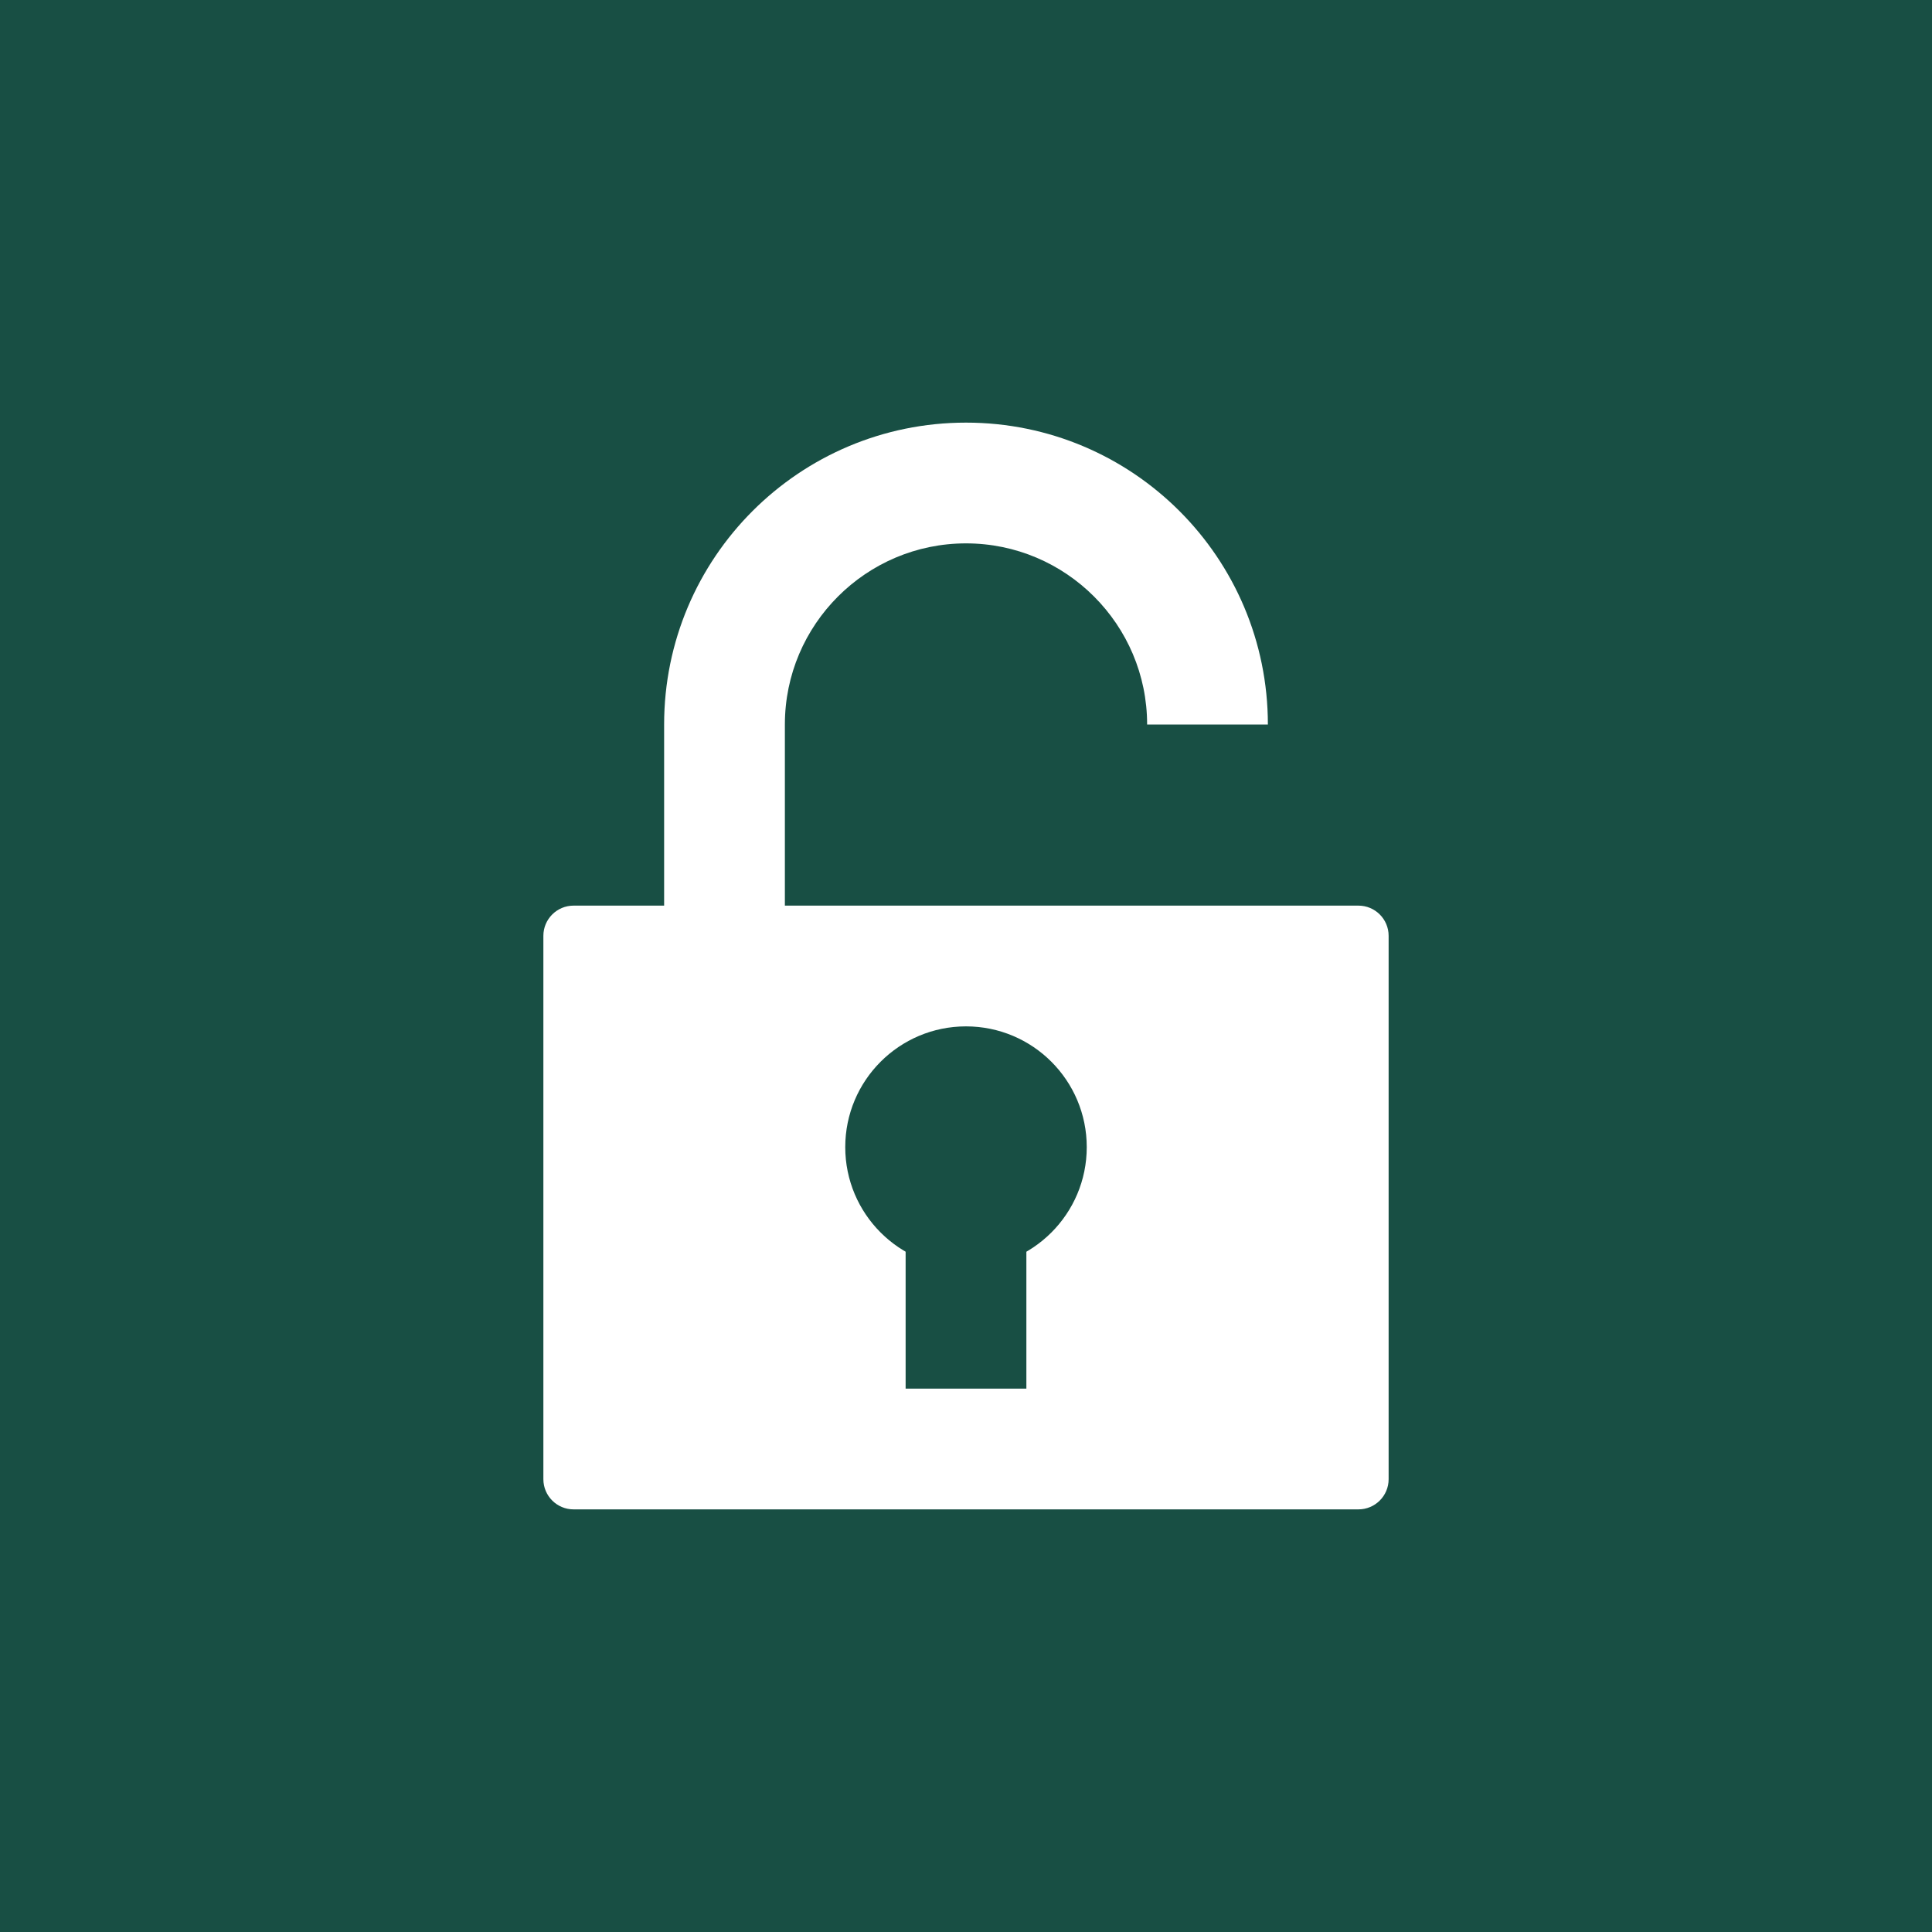
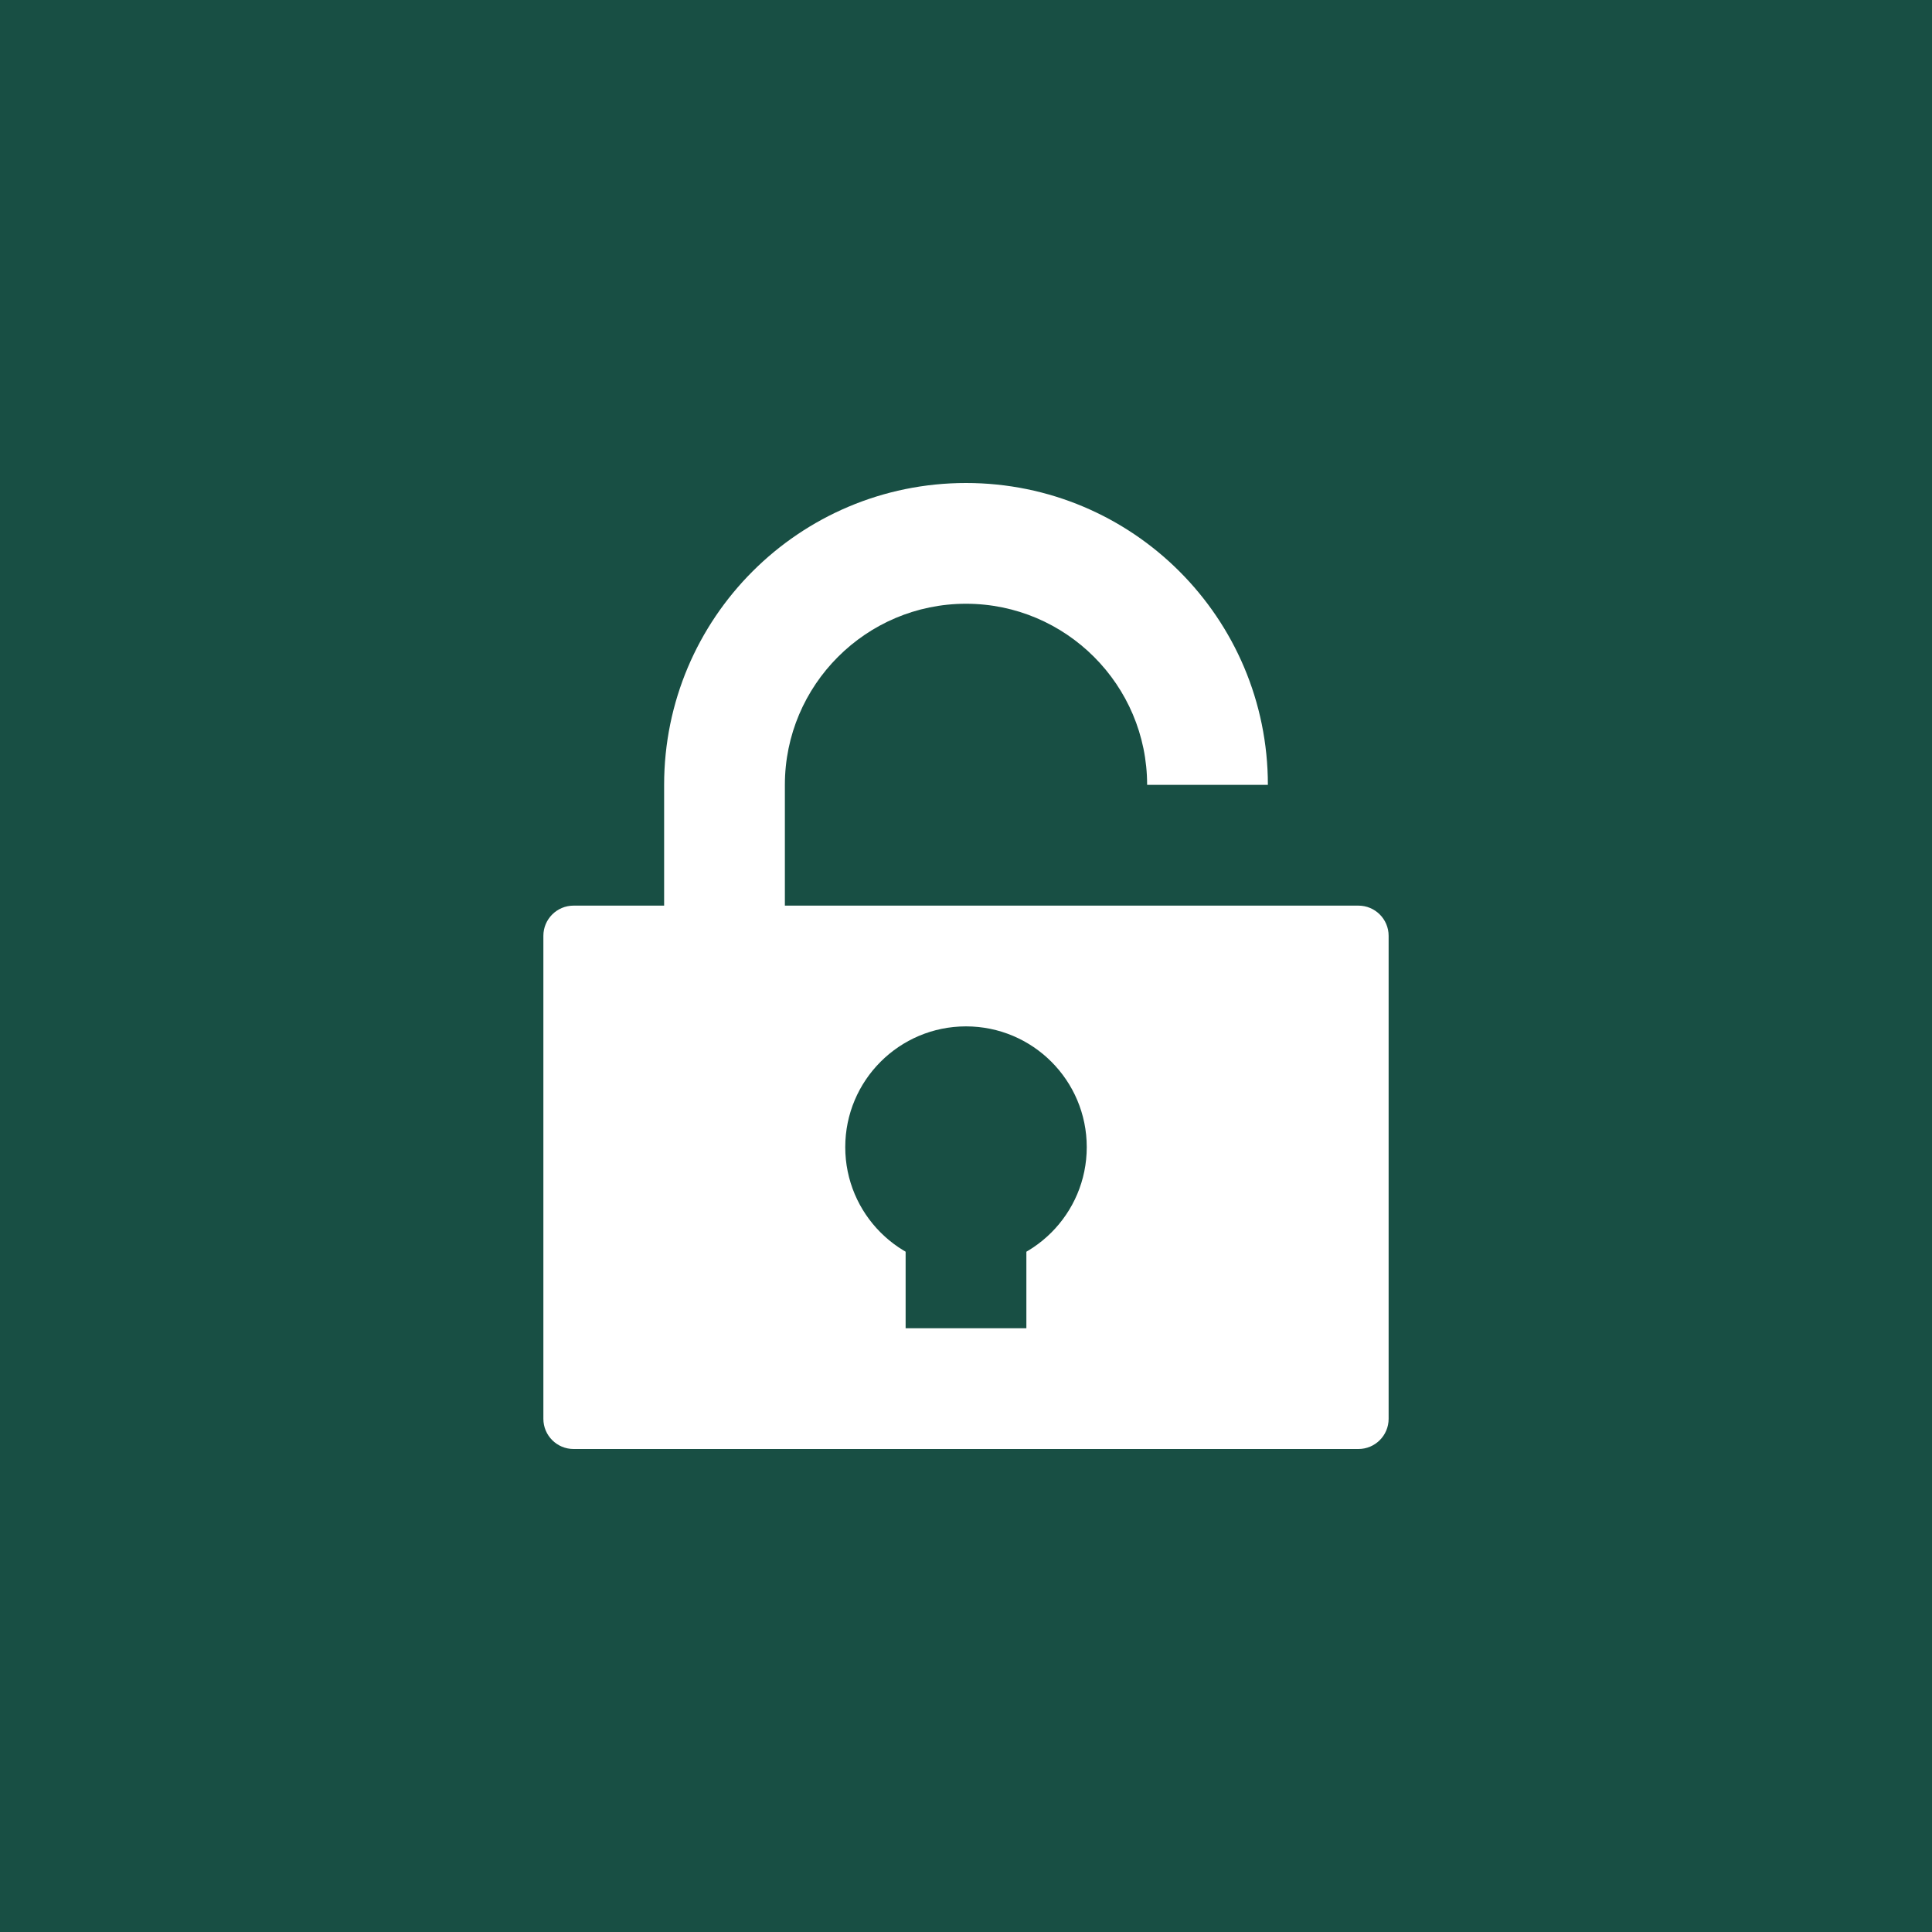
<svg xmlns="http://www.w3.org/2000/svg" viewBox="0 0 64 64">
  <path fill="#184F44" d="M0 0h64v64H0z" />
-   <path fill="#FFF" d="M45 50H19c-.552 0-1-.448-1-1V31c0-.552.448-1 1-1h26c.552 0 1 .448 1 1v18c0 .552-.448 1-1 1z" />
-   <path fill="#FFF" d="M32 18c3.308 0 6 2.692 6 6h4c0-5.523-4.477-10-10-10s-10 4.477-10 10v8h4v-8c0-3.308 2.692-6 6-6z" />
+   <path fill="#FFF" d="M45 48H19c-.552 0-1-.448-1-1V31c0-.552.448-1 1-1h26c.552 0 1 .448 1 1v16c0 .552-.448 1-1 1z" />
+   <path fill="#FFF" d="M32 20c3.308 0 6 2.692 6 6h4c0-5.523-4.477-10-10-10s-10 4.477-10 10v8h4v-8c0-3.308 2.692-6 6-6z" />
  <circle fill="#184F44" cx="32" cy="38" r="4" />
-   <path fill="#184F44" d="M30 36h4v10h-4z" />
+   <path fill="#184F44" d="M30 38h4v6h-4z" />
</svg>
